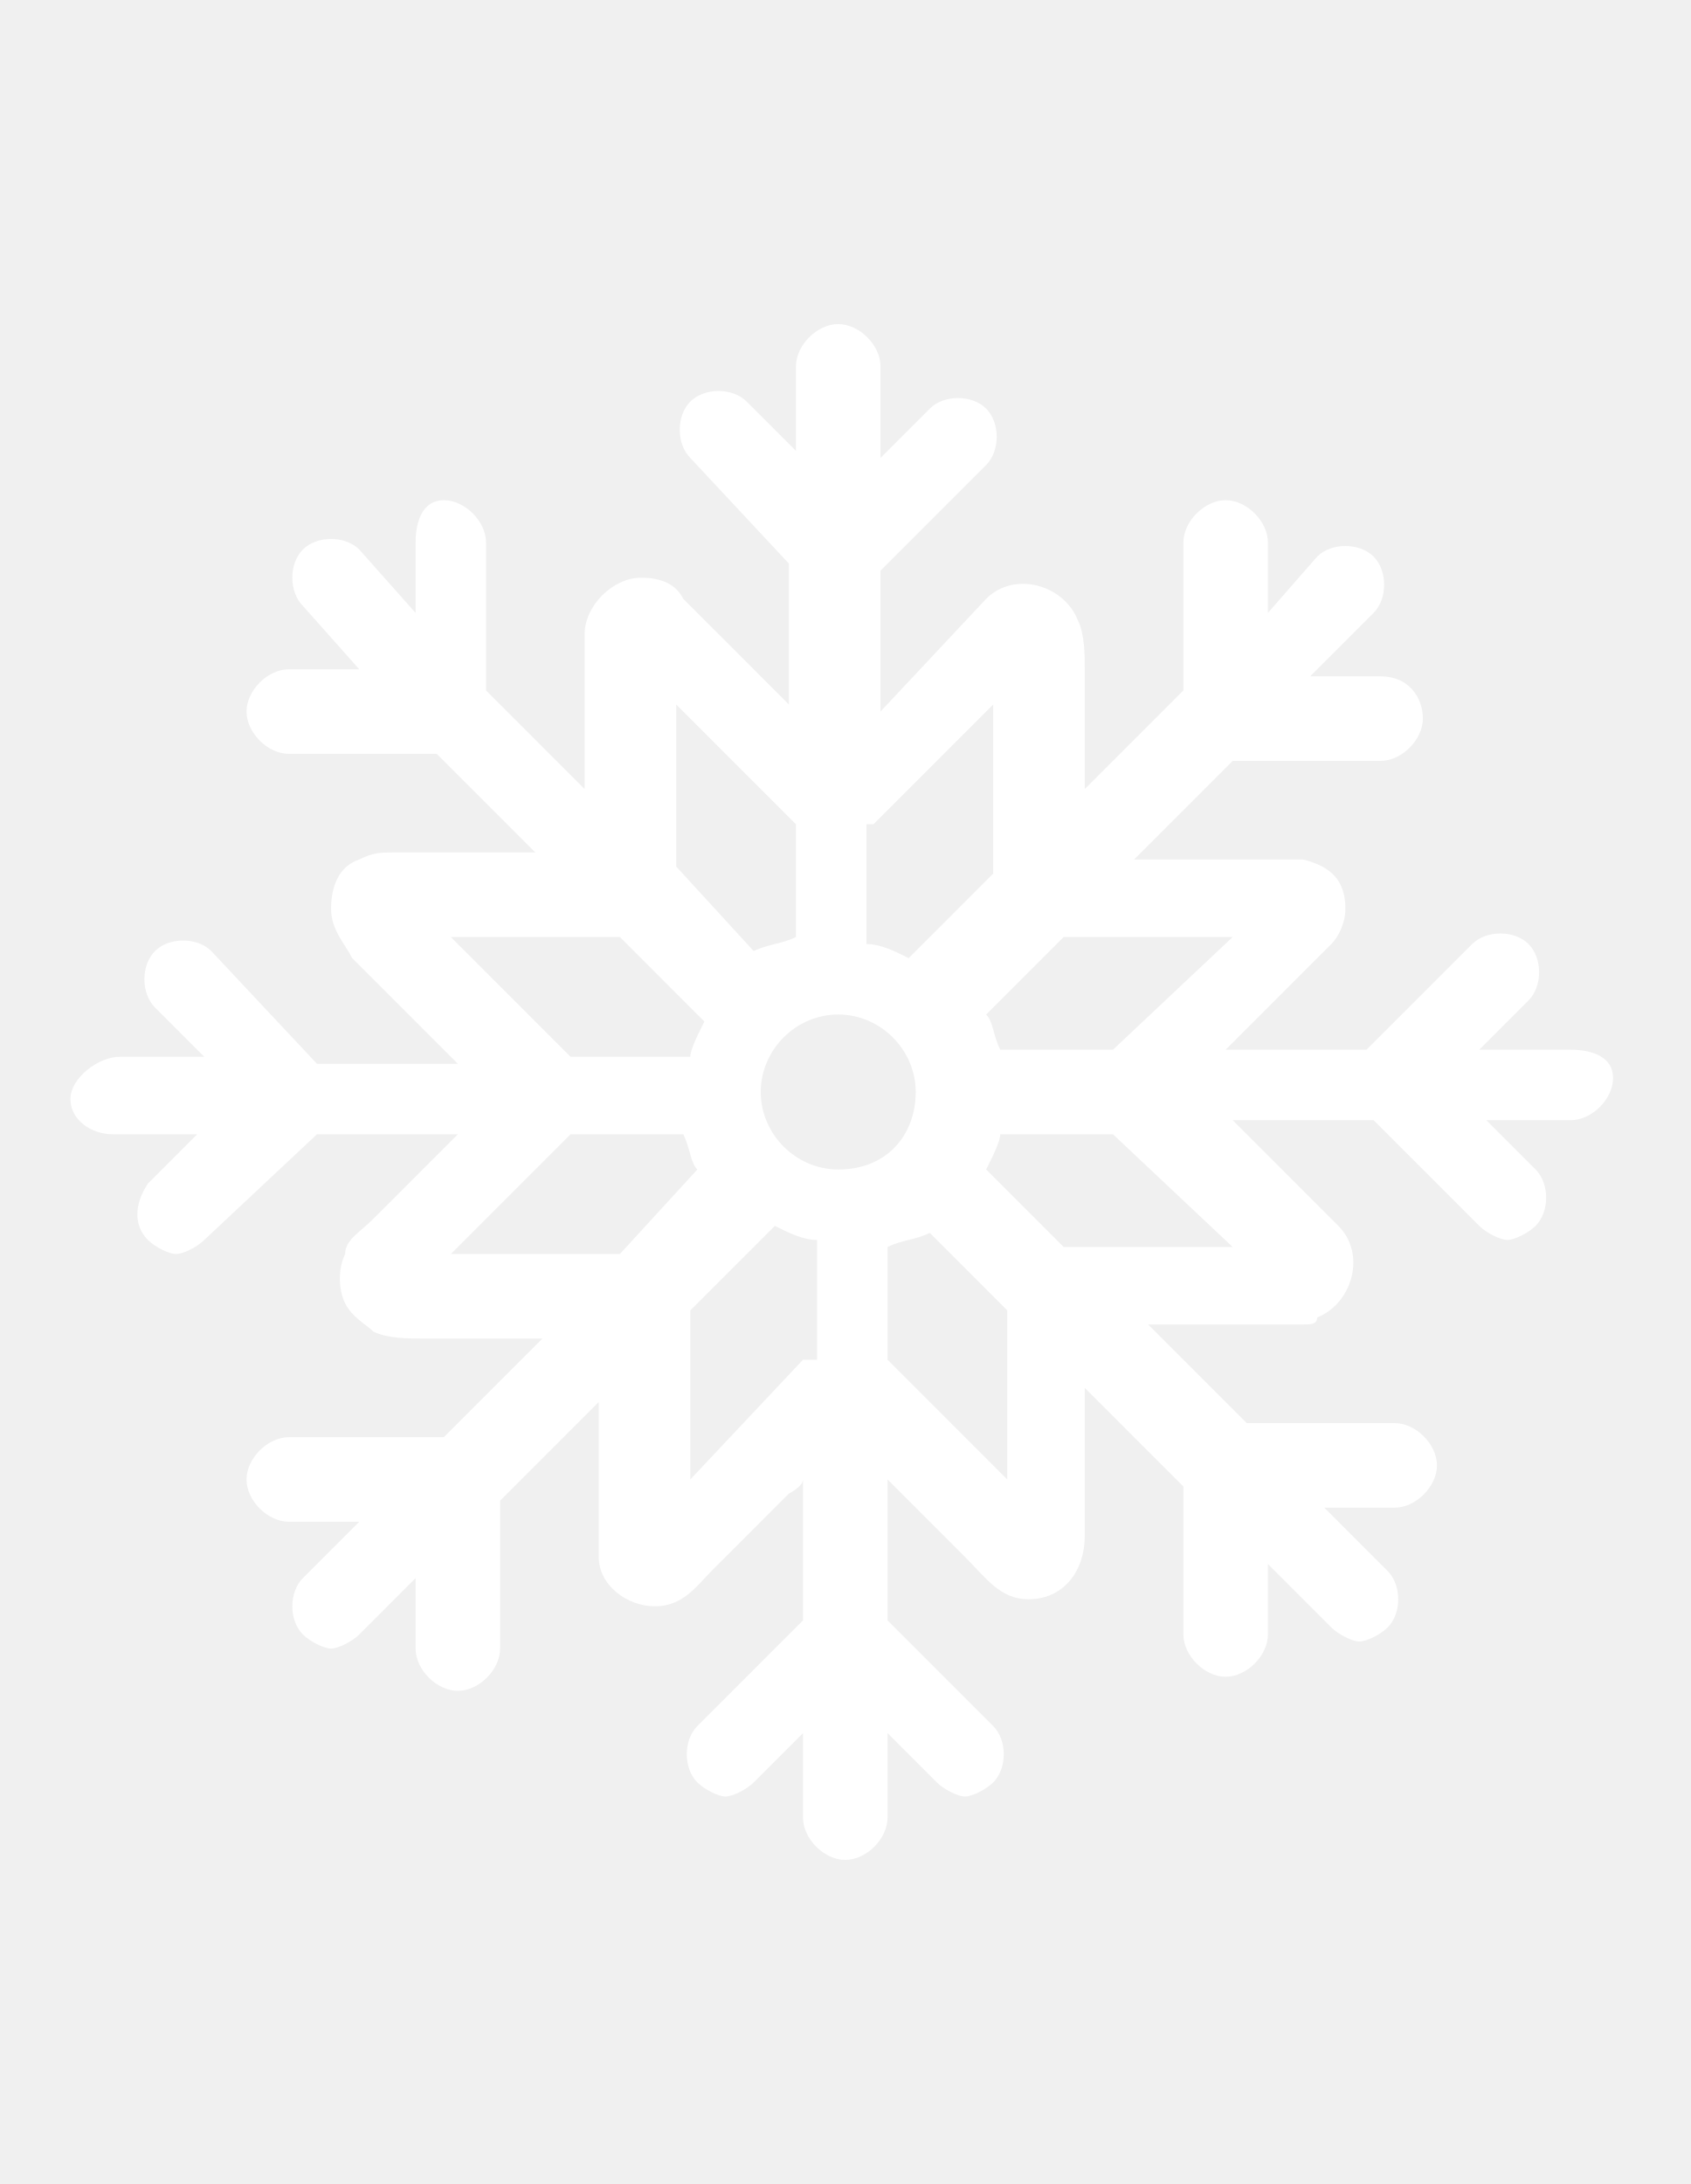
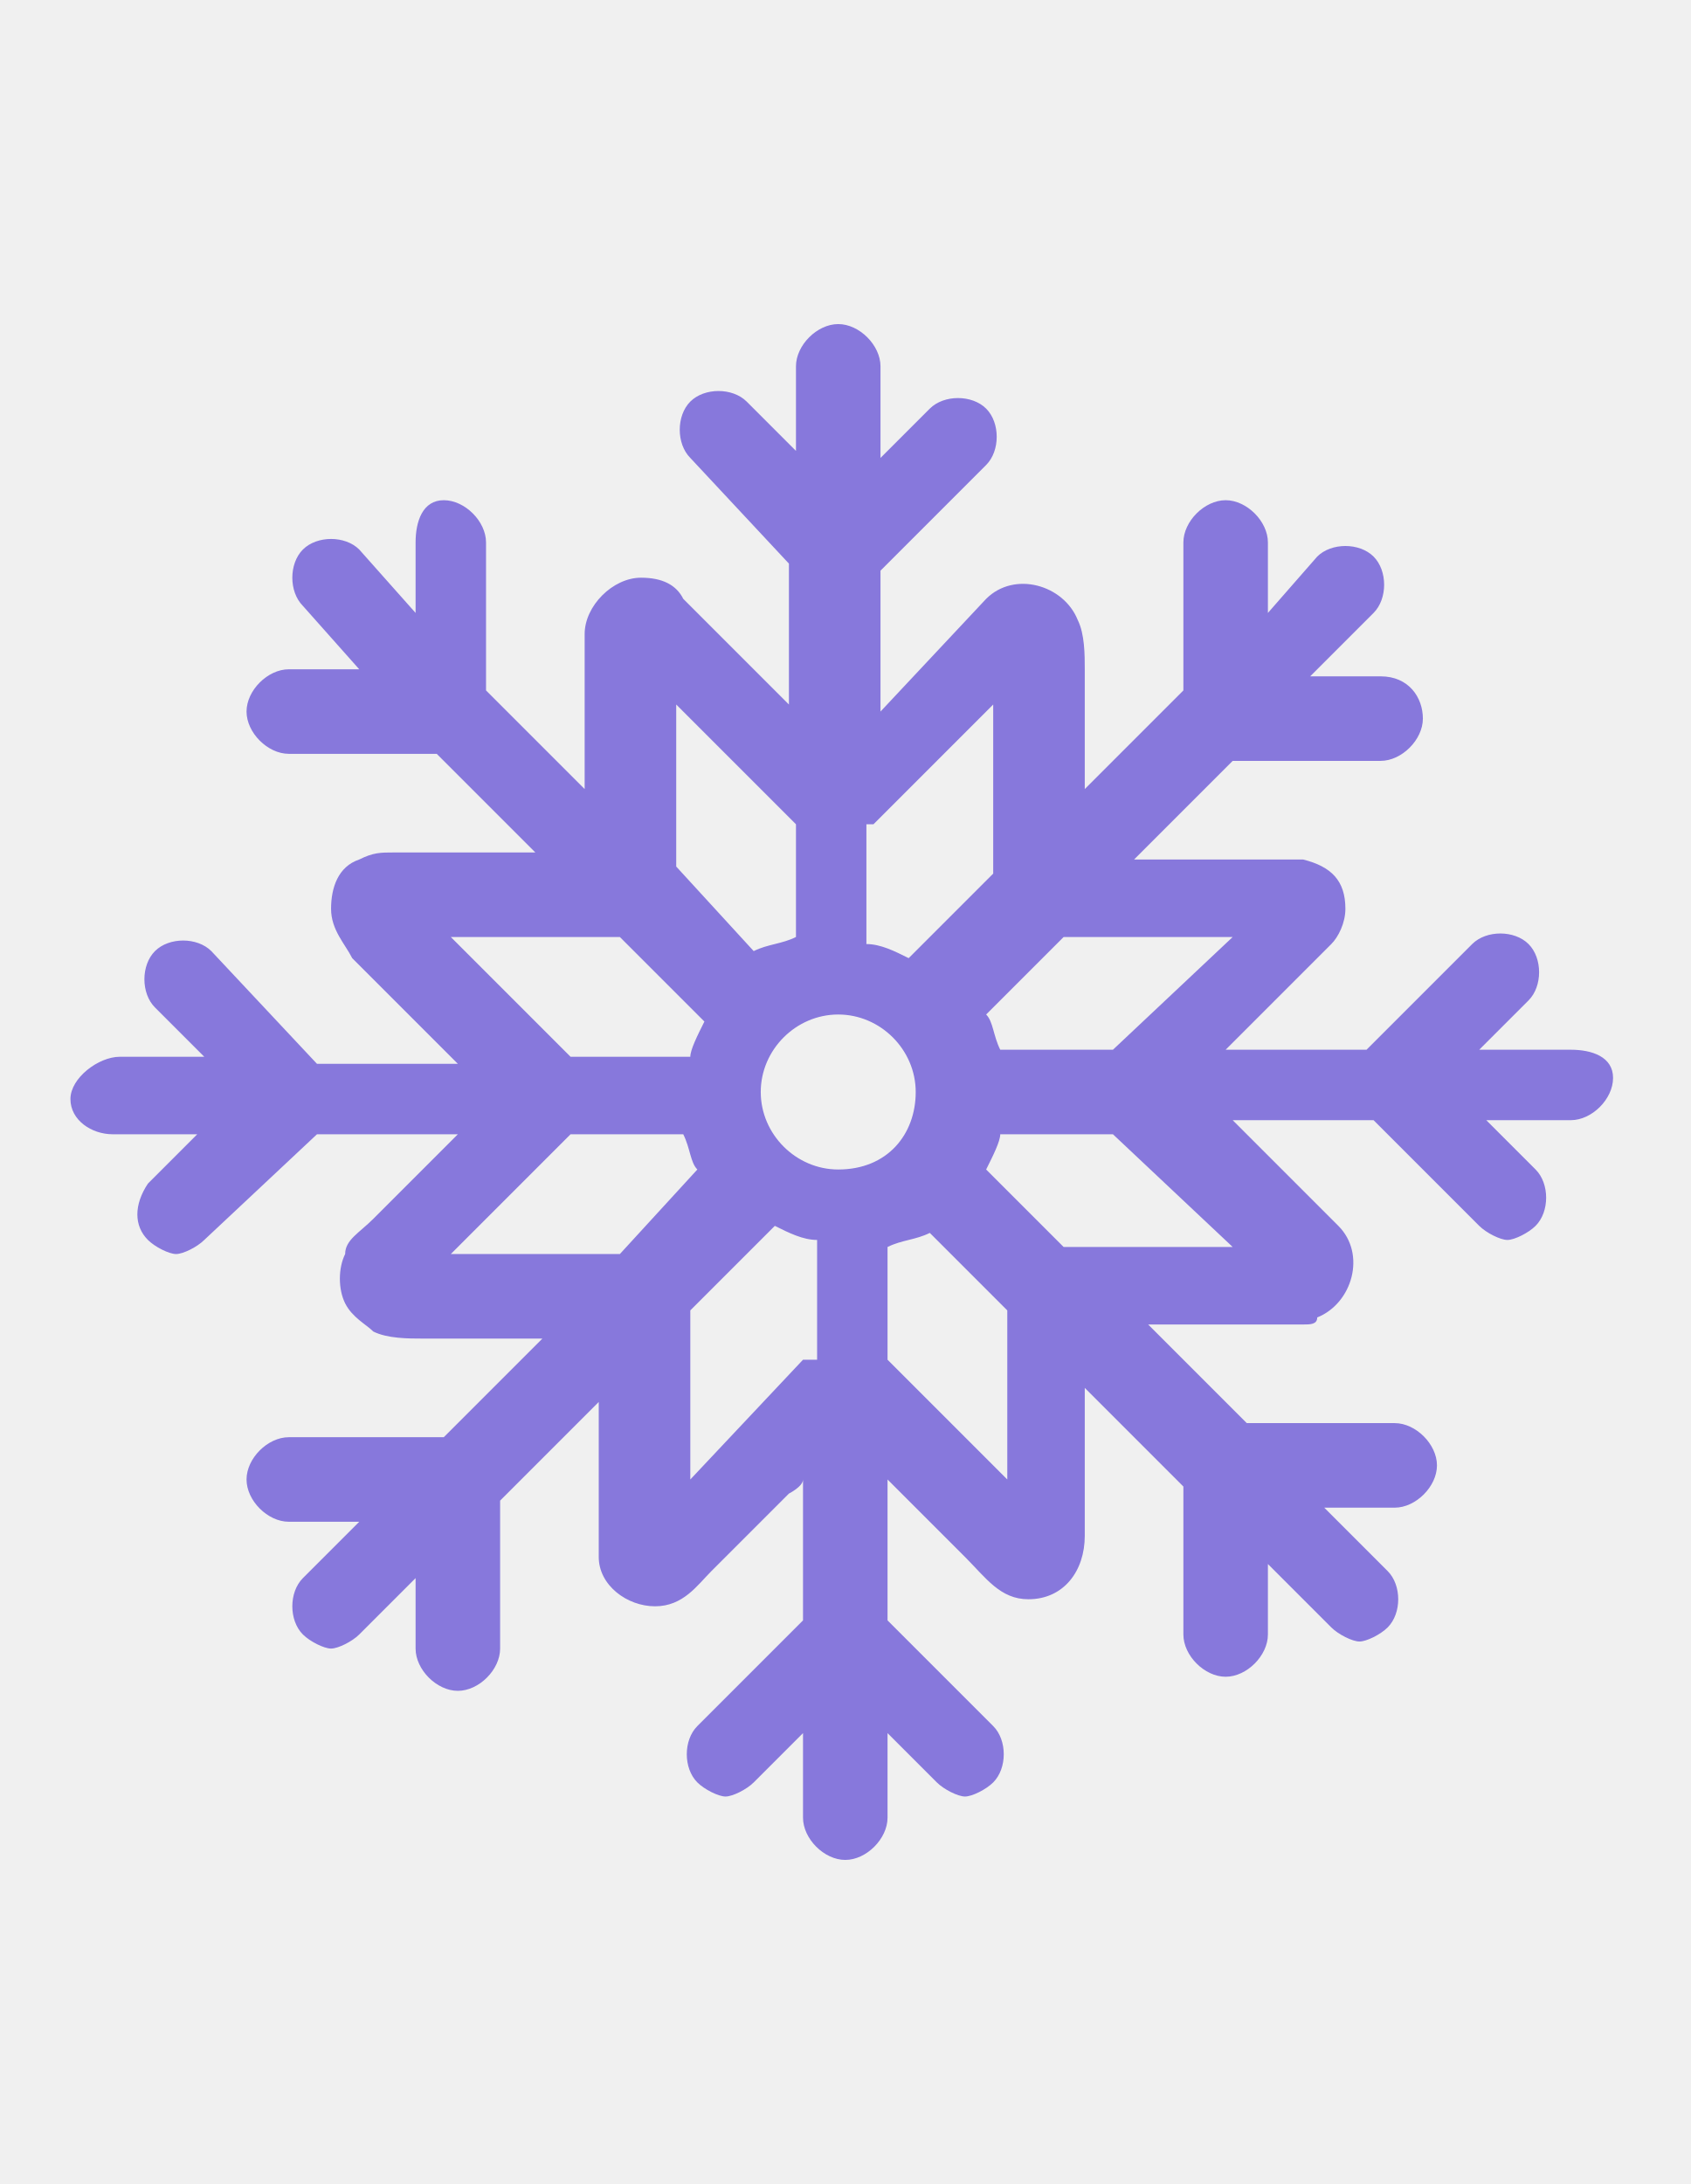
<svg xmlns="http://www.w3.org/2000/svg" version="1.1" id="Layer_1" x="0px" y="0px" viewBox="0 0 24 31" style="enable-background:new 0 0 24 31;" xml:space="preserve">
  <style type="text/css">
- 	.st0{fill:#FFFFFF;}
+ 	.st0{fill:#8778DC;}
</style>
  <path class="st0" d="M22.3,14.9H21l0.7-0.7c0.2-0.2,0.2-0.6,0-0.8s-0.6-0.2-0.8,0l-1.5,1.5h-2l1.5-1.5c0.1-0.1,0.2-0.3,0.2-0.5  c0-0.4-0.2-0.6-0.6-0.7c-0.1,0-0.1,0-0.2,0h-2.2l1.4-1.4h2.1c0.3,0,0.6-0.3,0.6-0.6S20,9.6,19.6,9.6h-1l0.9-0.9  c0.2-0.2,0.2-0.6,0-0.8s-0.6-0.2-0.8,0L18,8.7v-1c0-0.3-0.3-0.6-0.6-0.6s-0.6,0.3-0.6,0.6v2.1l-1.4,1.4c0-0.6,0-1.2,0-1.7  c0-0.2,0-0.5-0.1-0.7c-0.2-0.5-0.9-0.7-1.3-0.3l-1.5,1.6v-2l1.5-1.5c0.2-0.2,0.2-0.6,0-0.8s-0.6-0.2-0.8,0l-0.7,0.7V5.2  c0-0.3-0.3-0.6-0.6-0.6s-0.6,0.3-0.6,0.6v1.2l-0.7-0.7c-0.2-0.2-0.6-0.2-0.8,0s-0.2,0.6,0,0.8L11.2,8v2L9.7,8.5  C9.6,8.3,9.4,8.2,9.1,8.2C8.7,8.2,8.3,8.6,8.3,9v2.2L6.9,9.8V7.7c0-0.3-0.3-0.6-0.6-0.6S5.9,7.4,5.9,7.7v1L5.1,7.8  c-0.2-0.2-0.6-0.2-0.8,0s-0.2,0.6,0,0.8l0.8,0.9h-1c-0.3,0-0.6,0.3-0.6,0.6s0.3,0.6,0.6,0.6h2.1l1.4,1.4c-0.2,0-1.8,0-2,0  s-0.3,0-0.5,0.1c-0.3,0.1-0.4,0.4-0.4,0.7s0.2,0.5,0.3,0.7c0.1,0.1,0.2,0.2,0.4,0.4c0.3,0.3,1.1,1.1,1.1,1.1h-2L3,13.5  c-0.2-0.2-0.6-0.2-0.8,0s-0.2,0.6,0,0.8L2.9,15H1.7C1.4,15,1,15.3,1,15.6s0.3,0.5,0.6,0.5h1.2l-0.7,0.7c-0.2,0.3-0.2,0.6,0,0.8  c0.1,0.1,0.3,0.2,0.4,0.2s0.3-0.1,0.4-0.2l1.6-1.5h2c-0.4,0.4-0.8,0.8-1.2,1.2c-0.2,0.2-0.4,0.3-0.4,0.5c-0.1,0.2-0.1,0.5,0,0.7  s0.3,0.3,0.4,0.4C5.5,19,5.8,19,6,19c0.3,0,0.6,0,0.9,0s0.5,0,0.8,0l-1.4,1.4H4.1c-0.3,0-0.6,0.3-0.6,0.6s0.3,0.6,0.6,0.6h1  l-0.8,0.8c-0.2,0.2-0.2,0.6,0,0.8c0.1,0.1,0.3,0.2,0.4,0.2s0.3-0.1,0.4-0.2l0.8-0.8v1c0,0.3,0.3,0.6,0.6,0.6s0.6-0.3,0.6-0.6v-2.1  l1.4-1.4v2.2c0,0.4,0.4,0.7,0.8,0.7c0.4,0,0.6-0.3,0.8-0.5s0.5-0.5,0.7-0.7c0.1-0.1,0.3-0.3,0.4-0.4c0,0,0.2-0.1,0.2-0.2v2l-1.5,1.5  c-0.2,0.2-0.2,0.6,0,0.8c0.1,0.1,0.3,0.2,0.4,0.2s0.3-0.1,0.4-0.2l0.7-0.7v1.2c0,0.3,0.3,0.6,0.6,0.6s0.6-0.3,0.6-0.6v-1.2l0.7,0.7  c0.1,0.1,0.3,0.2,0.4,0.2s0.3-0.1,0.4-0.2c0.2-0.2,0.2-0.6,0-0.8L12.6,23v-2c0.4,0.4,0.7,0.7,1.1,1.1c0.3,0.3,0.5,0.6,0.9,0.6  c0.5,0,0.8-0.4,0.8-0.9c0-0.3,0-0.6,0-0.9c0-0.4,0-0.8,0-1.2l1.4,1.4v2.1c0,0.3,0.3,0.6,0.6,0.6s0.6-0.3,0.6-0.6v-1l0.9,0.9  c0.1,0.1,0.3,0.2,0.4,0.2s0.3-0.1,0.4-0.2c0.2-0.2,0.2-0.6,0-0.8l-0.9-0.9h1c0.3,0,0.6-0.3,0.6-0.6s-0.3-0.6-0.6-0.6h-2.1l-1.4-1.4  c0.5,0,1.1,0,1.6,0c0.2,0,0.4,0,0.6,0c0.1,0,0.2,0,0.2-0.1c0.5-0.2,0.7-0.9,0.3-1.3l-1.5-1.5h2l1.5,1.5c0.1,0.1,0.3,0.2,0.4,0.2  s0.3-0.1,0.4-0.2c0.2-0.2,0.2-0.6,0-0.8l-0.7-0.7h1.2c0.3,0,0.6-0.3,0.6-0.6S22.6,14.9,22.3,14.9z M12.4,11.7l1.7-1.7v2.4l-1.2,1.2  c-0.2-0.1-0.4-0.2-0.6-0.2v-1.7H12.4z M9.6,10l1.7,1.7v1.6c-0.2,0.1-0.4,0.1-0.6,0.2l-1.1-1.2C9.6,12.3,9.6,10,9.6,10z M6.4,13.3  h2.4l1.2,1.2c-0.1,0.2-0.2,0.4-0.2,0.5H8.1L6.4,13.3z M8.8,17.8H6.4l1.7-1.7h1.6c0.1,0.2,0.1,0.4,0.2,0.5L8.8,17.8z M11.4,19.3  L9.8,21v-2.4l1.2-1.2c0.2,0.1,0.4,0.2,0.6,0.2v1.7H11.4z M11.9,16.6c-0.6,0-1.1-0.5-1.1-1.1s0.5-1.1,1.1-1.1s1.1,0.5,1.1,1.1  S12.6,16.6,11.9,16.6z M14.3,21l-1.7-1.7v-1.6c0.2-0.1,0.4-0.1,0.6-0.2l1.1,1.1C14.3,18.5,14.3,21,14.3,21z M17.5,17.7h-2.4  l-1.1-1.1c0.1-0.2,0.2-0.4,0.2-0.5h1.6L17.5,17.7z M15.8,14.9h-1.6c-0.1-0.2-0.1-0.4-0.2-0.5l1.1-1.1h2.4L15.8,14.9z" />
</svg>
